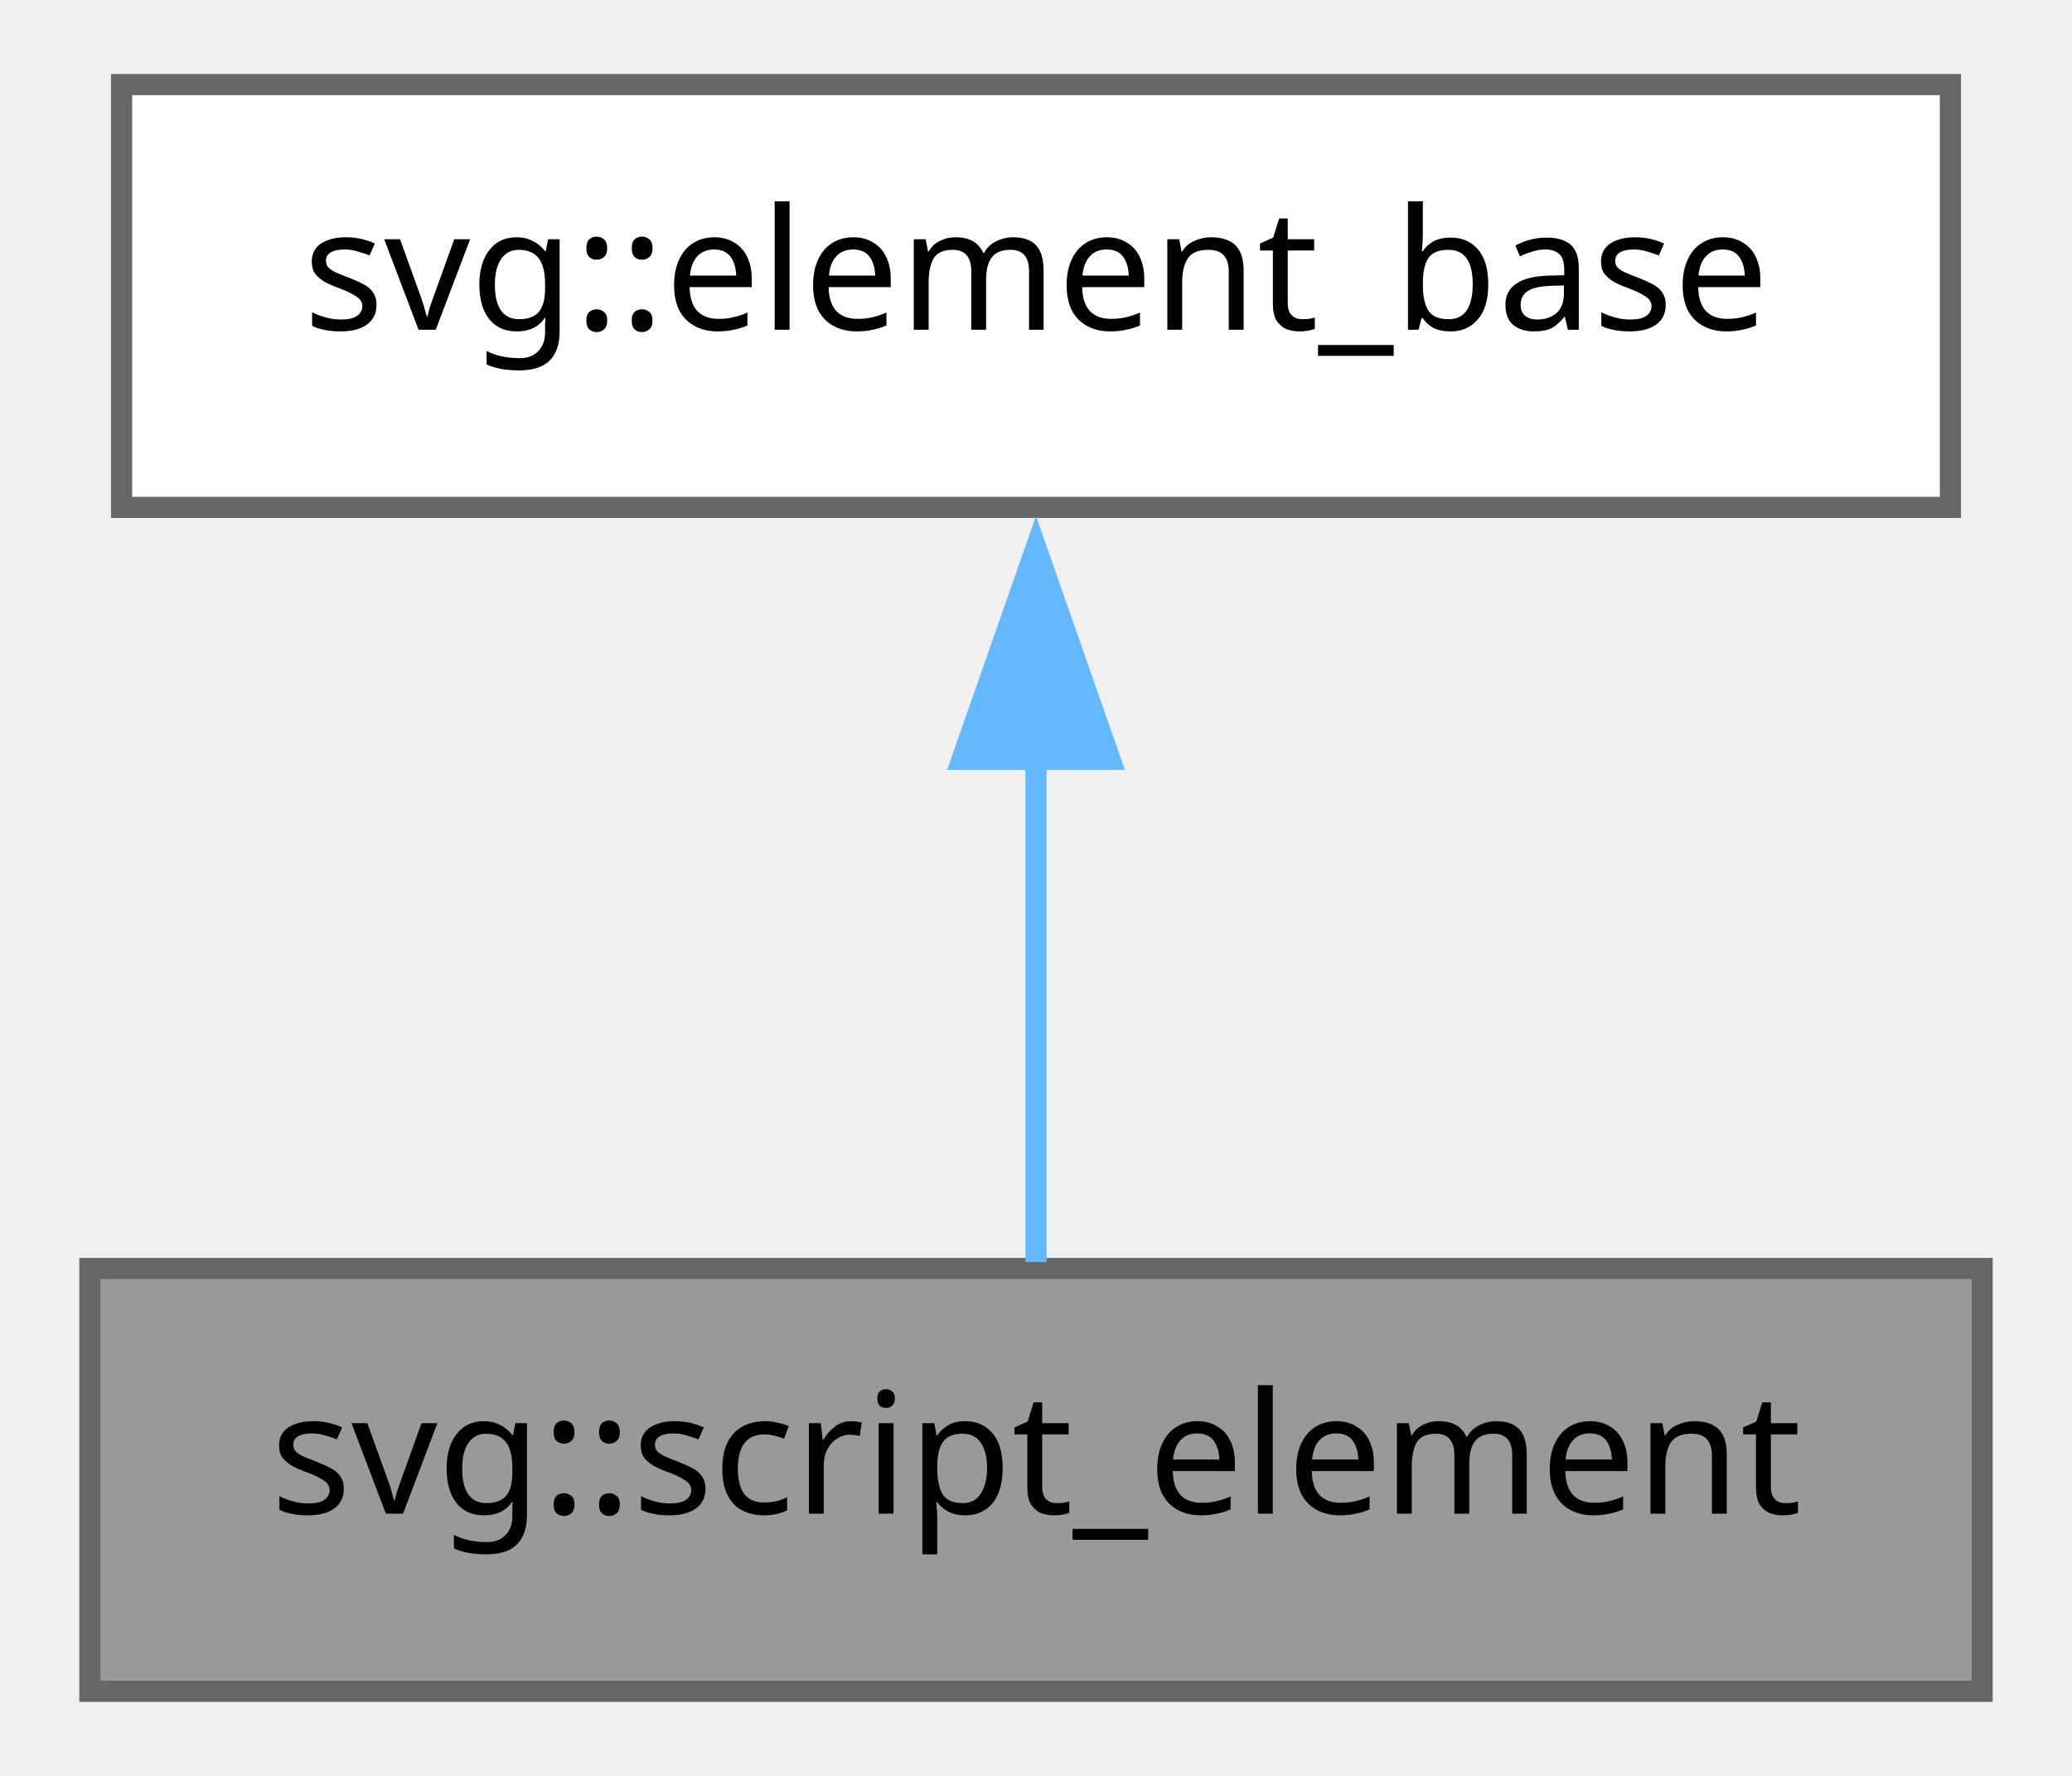
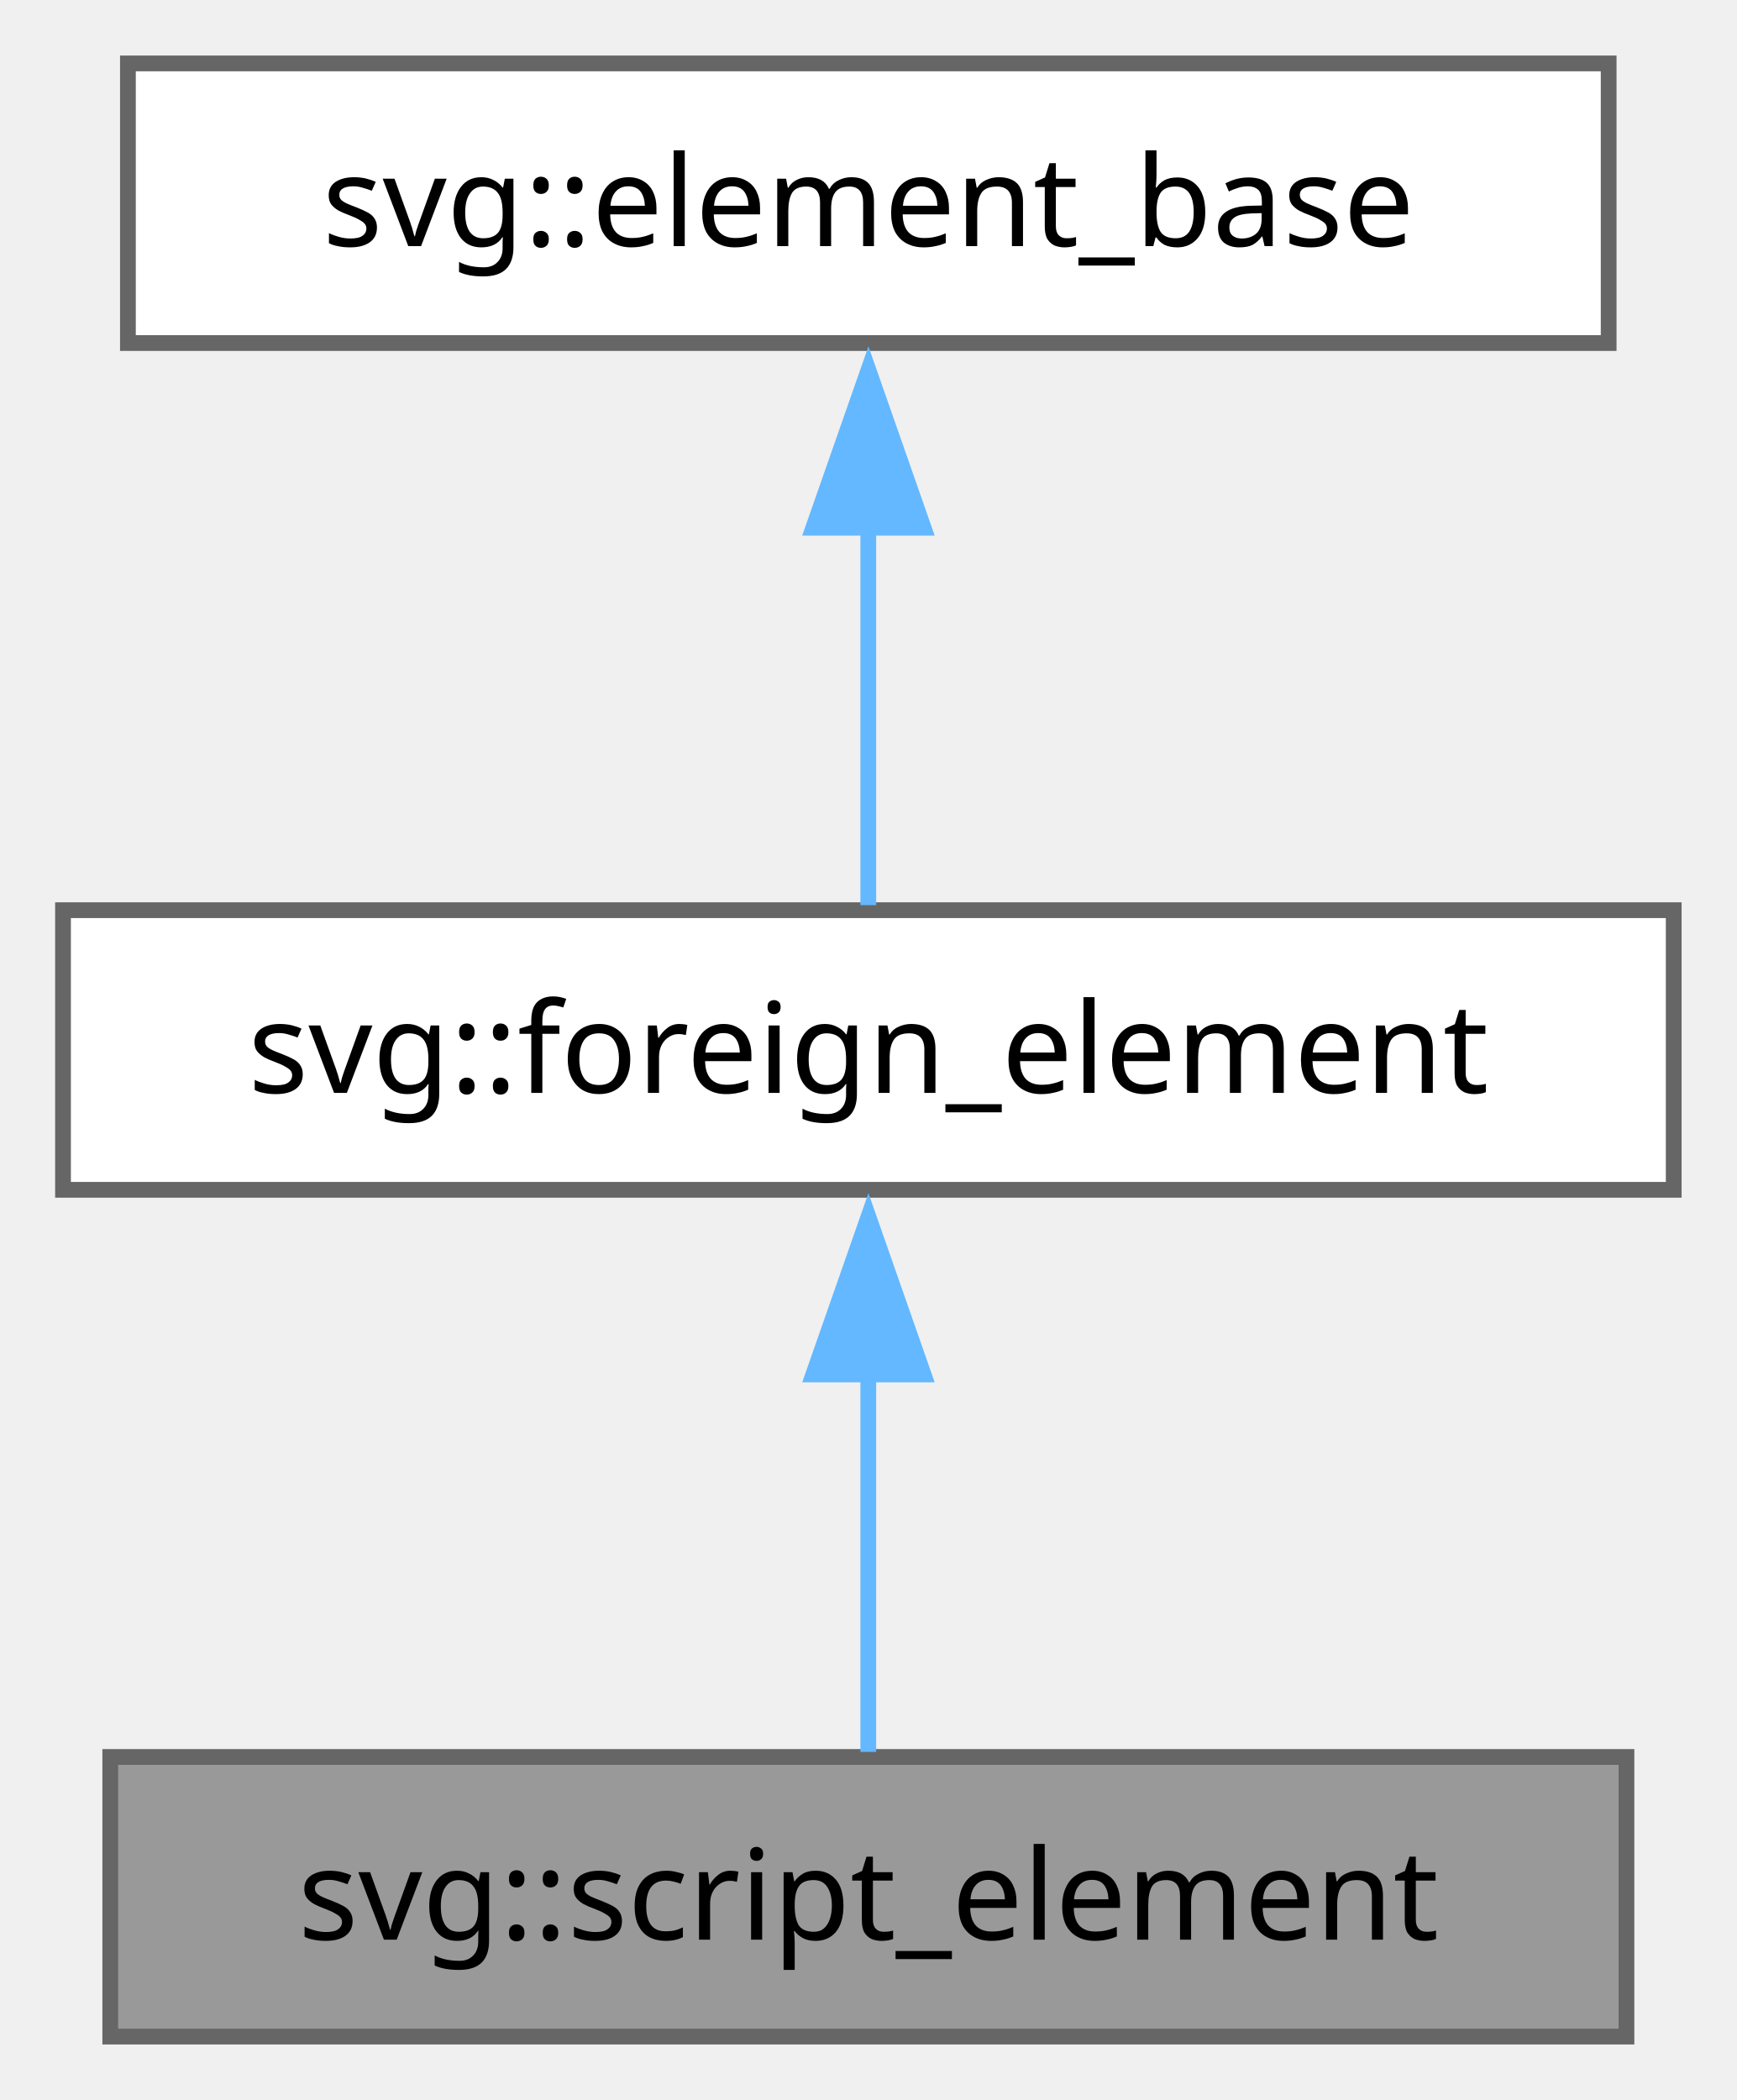
- <svg xmlns="http://www.w3.org/2000/svg" xmlns:xlink="http://www.w3.org/1999/xlink" width="98pt" height="84pt" viewBox="0.00 0.00 97.50 84.00">
-   <g id="graph0" class="graph" transform="scale(1 1) rotate(0) translate(4 80)">
+ <svg xmlns="http://www.w3.org/2000/svg" xmlns:xlink="http://www.w3.org/1999/xlink" width="110pt" height="133pt" viewBox="0.00 0.00 110.25 133.25">
+   <g id="graph0" class="graph" transform="scale(1 1) rotate(0) translate(4 129.25)">
    <g id="Node000001" class="node">
      <g id="a_Node000001">
        <a xlink:title=" ">
-           <polygon fill="#999999" stroke="#666666" points="89.5,-20 0,-20 0,0 89.5,0 89.5,-20" />
-           <text text-anchor="middle" x="44.75" y="-8.4" font-family="SourceSans" font-size="8.00">svg::script_element</text>
+           <polygon fill="#999999" stroke="#666666" points="99.25,-17.75 3,-17.75 3,0 99.25,0 99.25,-17.75" />
+           <text text-anchor="middle" x="51.12" y="-6.15" font-family="SourceSans" font-size="8.00">svg::script_element</text>
        </a>
      </g>
    </g>
    <g id="Node000002" class="node">
      <g id="a_Node000002">
-         <a xlink:href="group__elements.html#structsvg_1_1element__base" target="_top" xlink:title="Abstract base class for all SVG Elements.">
-           <polygon fill="white" stroke="#666666" points="88,-76 1.5,-76 1.5,-56 88,-56 88,-76" />
-           <text text-anchor="middle" x="44.75" y="-64.4" font-family="SourceSans" font-size="8.00">svg::element_base</text>
+         <a xlink:href="group__elements.html#structsvg_1_1foreign__element" target="_top" xlink:title=" ">
+           <polygon fill="white" stroke="#666666" points="102.25,-71.5 0,-71.5 0,-53.75 102.25,-53.75 102.25,-71.5" />
+           <text text-anchor="middle" x="51.12" y="-59.9" font-family="SourceSans" font-size="8.00">svg::foreign_element</text>
        </a>
      </g>
    </g>
    <g id="edge1_Node000001_Node000002" class="edge">
      <g id="a_edge1_Node000001_Node000002">
        <a xlink:title=" ">
-           <path fill="none" stroke="#63b8ff" d="M44.75,-44.13C44.75,-35.9 44.75,-26.85 44.75,-20.3" />
-           <polygon fill="#63b8ff" stroke="#63b8ff" points="41.25,-44.08 44.75,-54.08 48.25,-44.08 41.25,-44.08" />
+           <path fill="none" stroke="#63b8ff" d="M51.12,-42.11C51.12,-33.79 51.12,-24.53 51.12,-18.07" />
+           <polygon fill="#63b8ff" stroke="#63b8ff" points="47.63,-42.03 51.13,-52.03 54.63,-42.03 47.63,-42.03" />
+         </a>
+       </g>
+     </g>
+     <g id="Node000003" class="node">
+       <g id="a_Node000003">
+         <a xlink:href="group__elements.html#structsvg_1_1element__base" target="_top" xlink:title="Abstract base class for all SVG Elements.">
+           <polygon fill="white" stroke="#666666" points="98.12,-125.25 4.12,-125.25 4.12,-107.5 98.12,-107.5 98.12,-125.25" />
+           <text text-anchor="middle" x="51.12" y="-113.65" font-family="SourceSans" font-size="8.00">svg::element_base</text>
+         </a>
+       </g>
+     </g>
+     <g id="edge2_Node000002_Node000003" class="edge">
+       <g id="a_edge2_Node000002_Node000003">
+         <a xlink:title=" ">
+           <path fill="none" stroke="#63b8ff" d="M51.12,-95.86C51.12,-87.54 51.12,-78.28 51.12,-71.82" />
+           <polygon fill="#63b8ff" stroke="#63b8ff" points="47.63,-95.78 51.13,-105.78 54.63,-95.78 47.63,-95.78" />
        </a>
      </g>
    </g>
  </g>
</svg>
